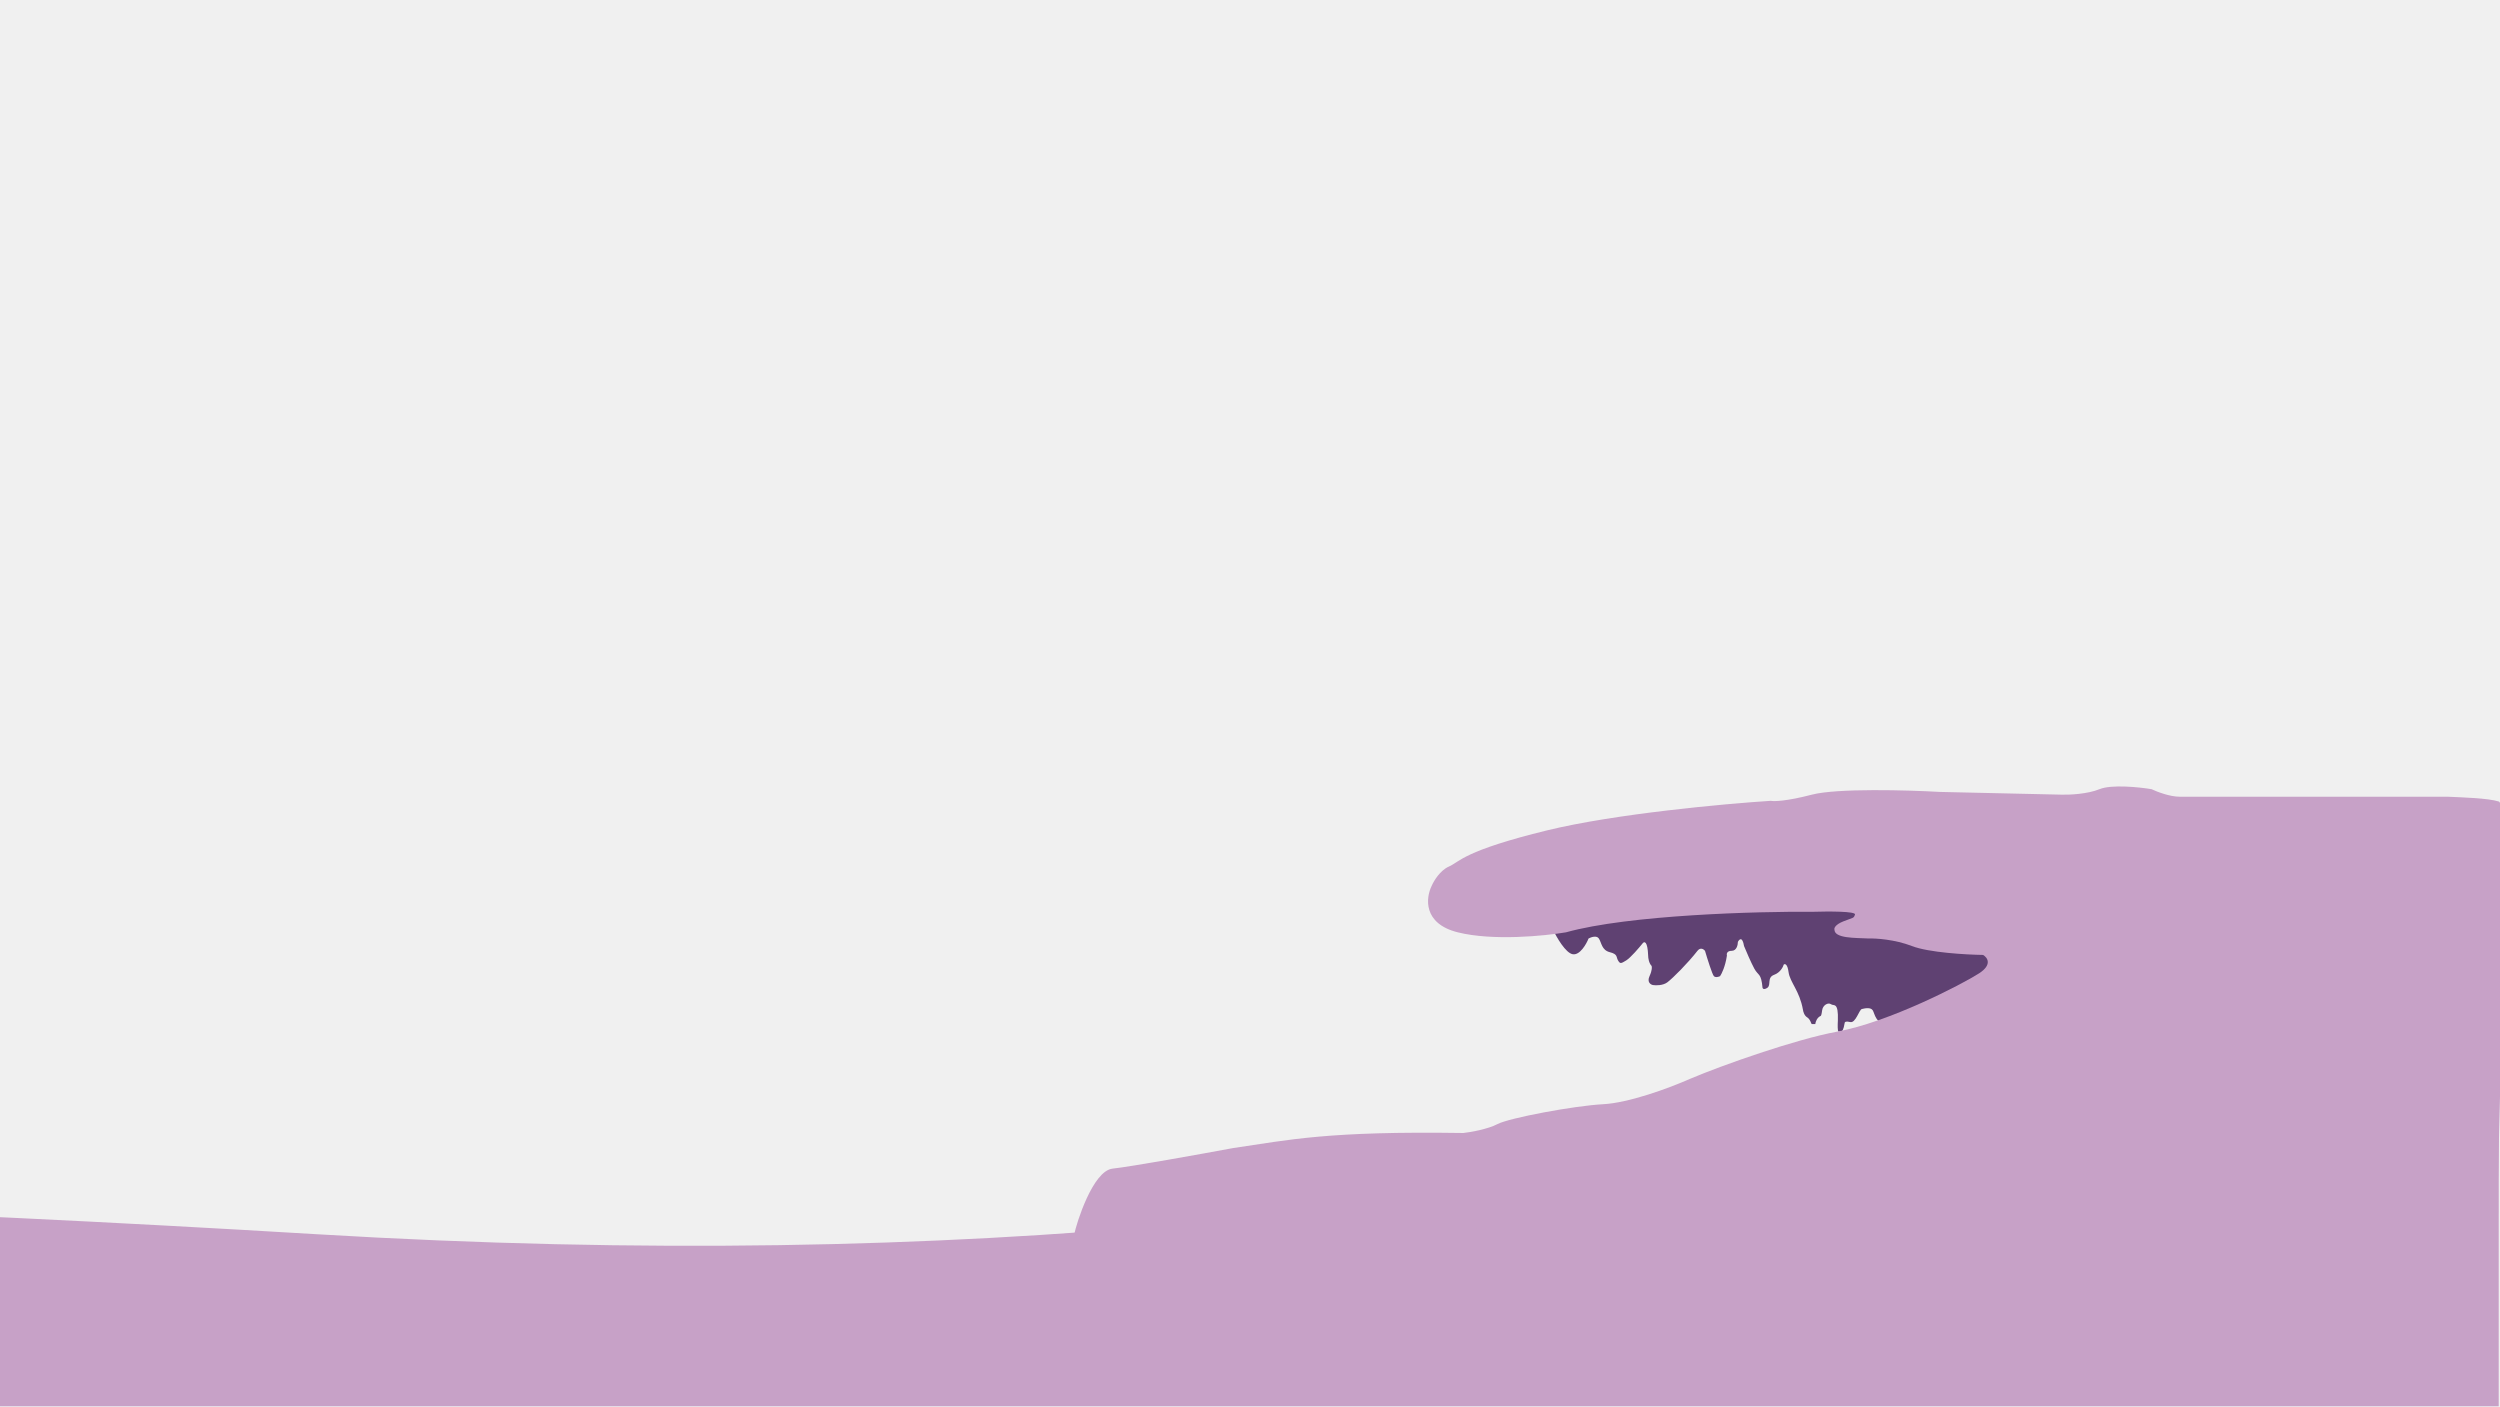
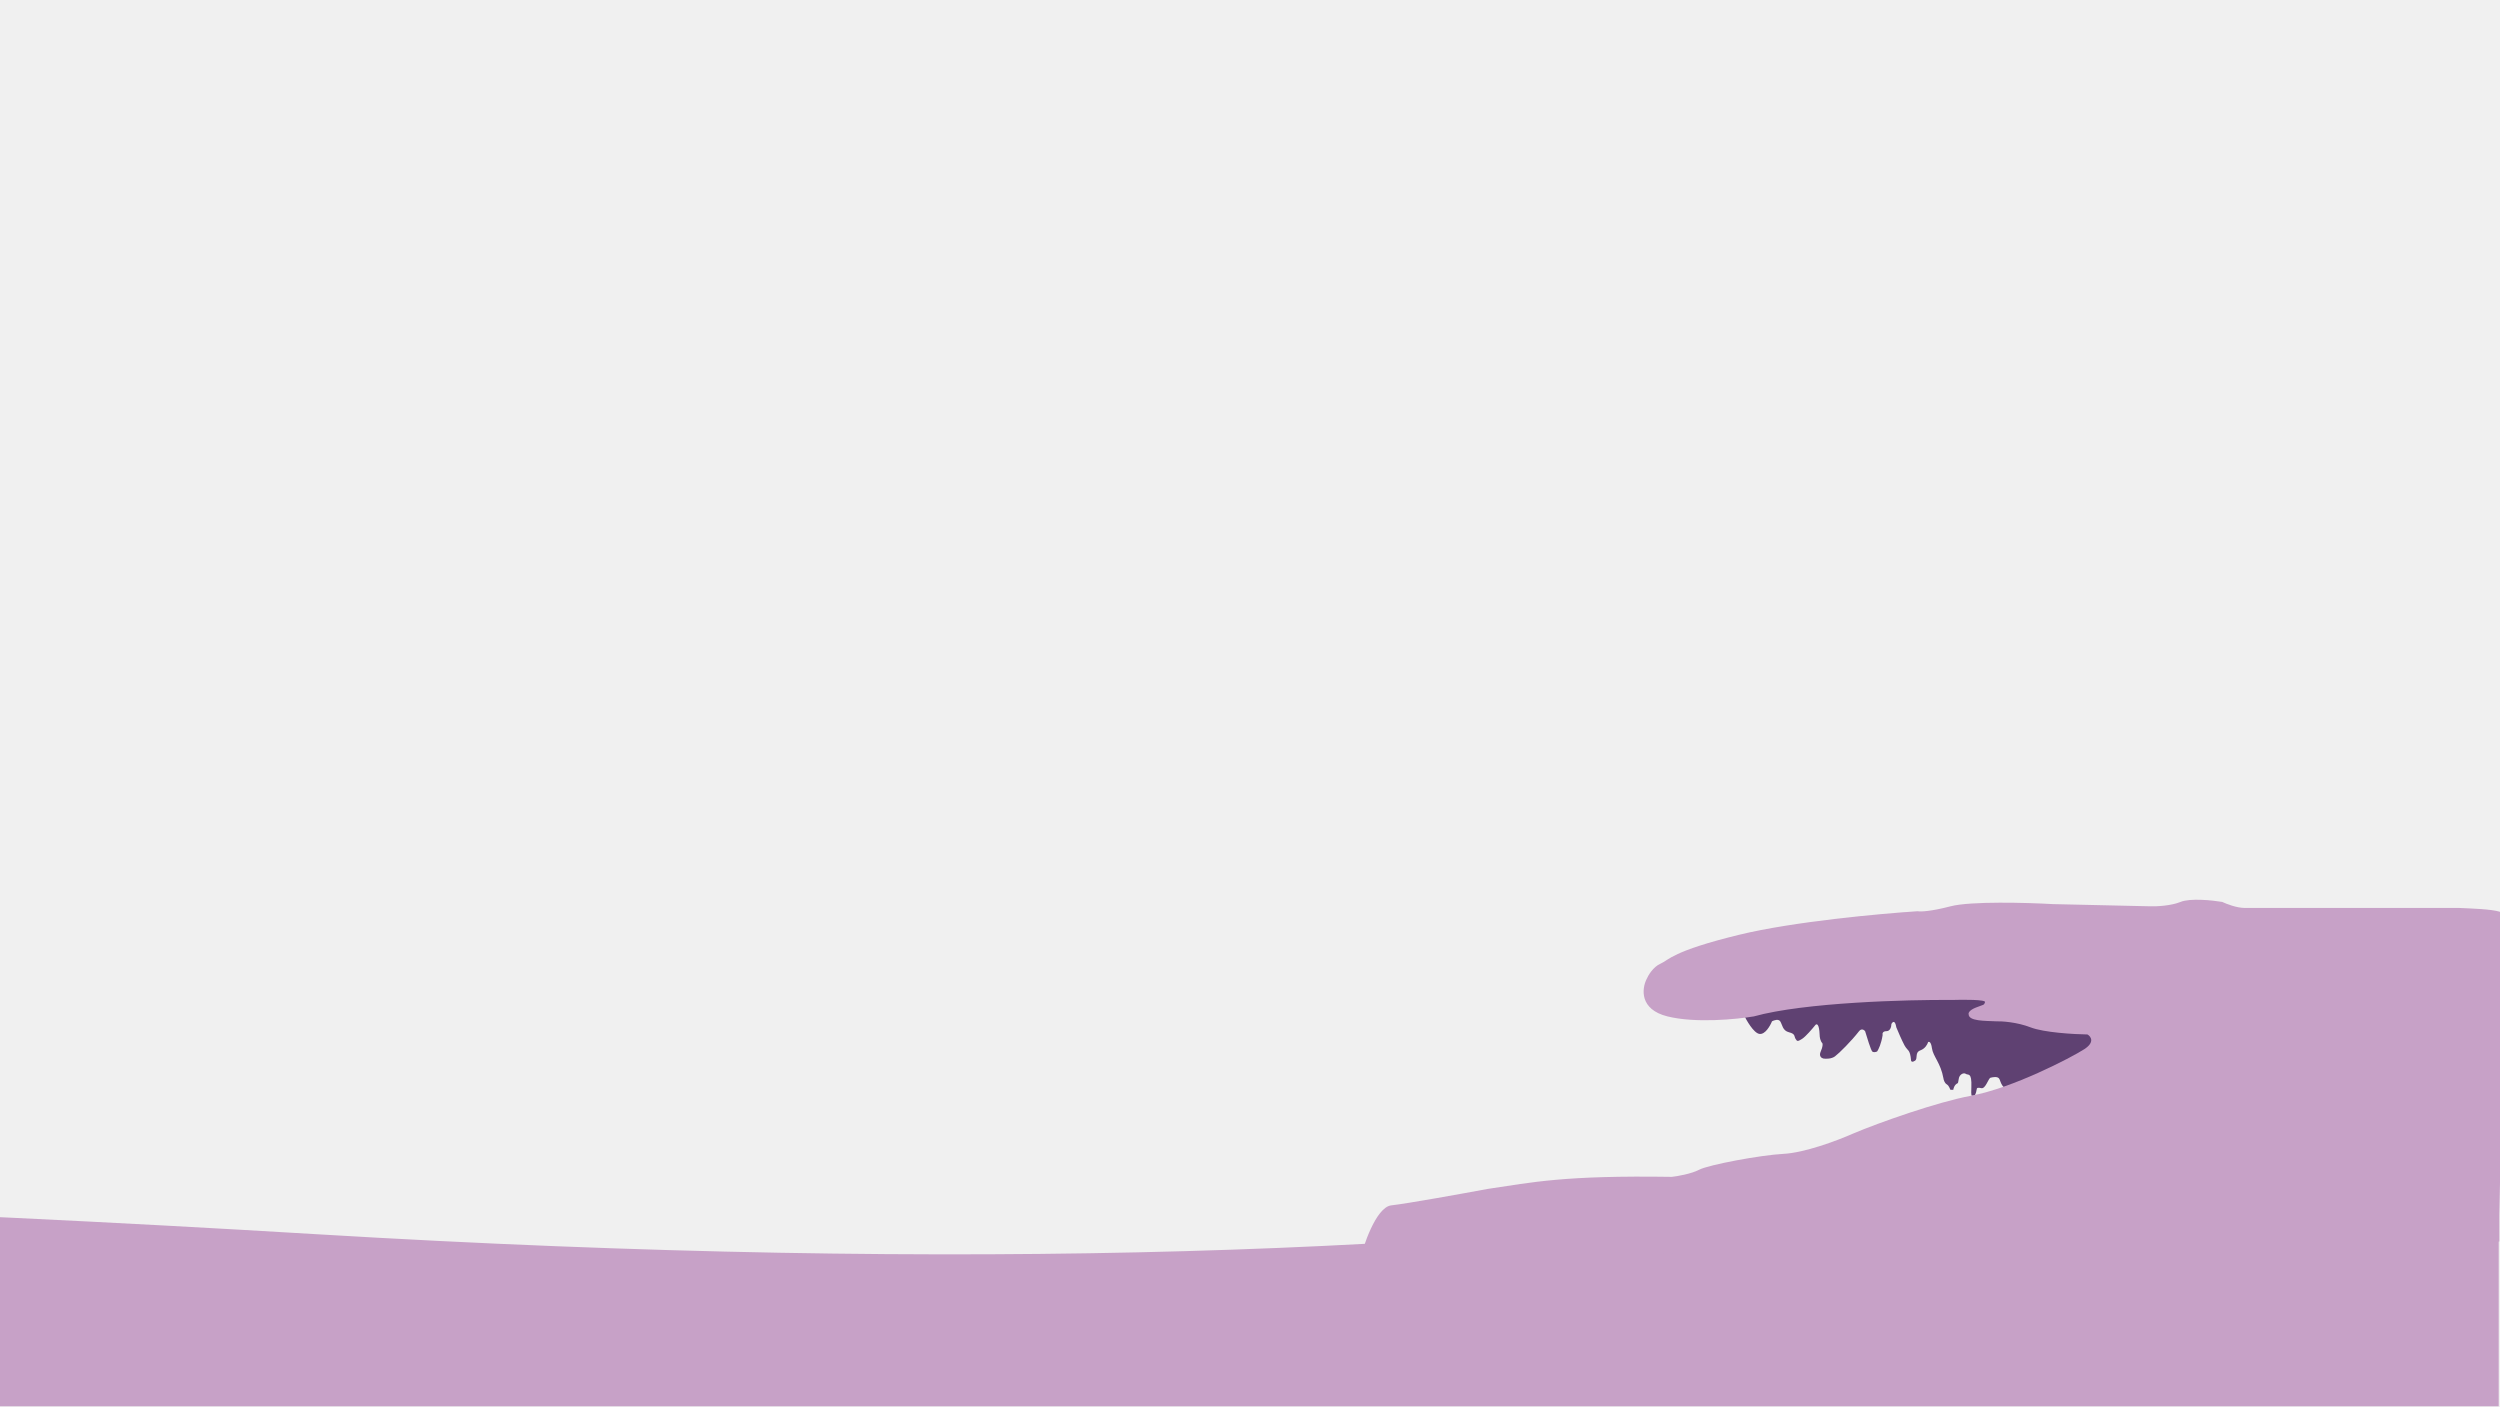
<svg xmlns="http://www.w3.org/2000/svg" width="1920" height="1080" viewBox="0 0 1920 1080" fill="none">
  <g clip-path="url(#clip0_245_30)">
-     <path d="M-3366.35 925.835C-3770.11 879.081 -4805.68 865.713 -5273 864.874V1080H1919V617C1782.08 745.135 1248.67 1008.35 243.379 947.891C-1013.23 872.32 -1859.34 943.874 -2021.5 960.5C-2183.66 977.126 -2861.65 984.276 -3366.35 925.835Z" fill="#C7A1C7" />
-     <path d="M1207.92 732.857C1202.45 732.015 1195.48 719.882 1192.67 713.921L1203.19 697.615L1420.95 677.102L1540.88 700.771L1547.19 751.267C1517.91 763.014 1457.46 786.508 1449.88 786.508C1440.41 786.508 1439.89 778.618 1438.31 775.988C1436.73 773.358 1432 774.41 1429.89 774.936C1427.79 775.462 1425.16 785.982 1420.95 784.93C1417.58 784.089 1416.74 784.93 1416.74 785.456C1415.9 790.927 1414.64 792.294 1414.11 792.294H1412.01C1411.17 792.294 1411.31 786.684 1411.48 783.878C1412.01 769.15 1408.33 772.832 1406.22 771.254C1404.12 769.676 1399.91 771.78 1399.39 775.988C1398.96 779.355 1398.51 780.196 1398.33 780.196C1395.39 781.459 1394.3 784.93 1394.13 786.508H1391.5C1390.97 786.508 1390.44 782.826 1387.81 781.248C1385.71 779.986 1384.83 776.865 1384.66 775.462C1382.03 760.735 1374.66 754.423 1373.61 746.533C1372.77 740.221 1370.81 740.045 1369.93 740.747C1369.4 742.675 1367.19 746.954 1362.57 748.637C1356.78 750.741 1360.46 756.527 1357.31 758.631C1354.78 760.314 1353.8 759.332 1353.62 758.631C1352.57 747.059 1350.47 749.689 1347.31 743.903C1344.79 739.274 1341 730.402 1339.42 726.545C1338.16 718.971 1335.74 721.285 1334.69 723.389C1334.69 725.668 1333.74 730.227 1329.95 730.227C1326.17 730.227 1325.92 732.682 1326.27 733.909C1325.01 742.325 1322.24 747.935 1321.01 749.689C1319.96 750.215 1317.54 750.951 1316.28 749.689C1315.02 748.426 1311.19 736.188 1309.44 730.227C1306.92 727.281 1304.53 729 1303.65 730.227C1296.29 739.695 1284.72 751.267 1280.51 754.423C1277.14 756.947 1271.74 756.877 1269.47 756.527C1267.71 756.176 1264.73 754.317 1266.84 749.689C1268.94 745.06 1268.76 742.5 1268.41 741.799C1266.31 739.695 1265.78 735.662 1265.78 733.909C1265.36 722.547 1262.8 722.863 1261.58 724.441C1258.77 727.948 1252.32 735.487 1248.95 737.591C1244.74 740.221 1244.22 740.221 1242.64 737.591C1241.06 734.961 1242.64 732.857 1236.33 731.279C1230.02 729.701 1230.02 723.915 1227.91 720.759C1226.23 718.234 1221.95 719.707 1220.02 720.759C1218.27 725.142 1213.39 733.699 1207.92 732.857Z" fill="#5F4172" />
-     <path d="M1123.76 870.141C1019.62 868.563 990.162 875.401 947.031 881.712C922.484 886.275 869.604 895.821 854.456 897.505C839.307 899.188 826.753 939.233 825 948L1918.54 932.22V906.96C1919.94 816.489 1928.09 618.38 1919.07 615.56C1910.65 612.93 1891.19 612.404 1879.62 611.878H1673.95C1666.38 611.878 1656.42 608.02 1652.39 606.091C1642.92 604.513 1621.67 602.304 1612.41 606.091C1603.16 609.878 1589.27 610.475 1583.48 610.3L1489.86 608.196C1465.13 606.793 1410.85 605.25 1391.5 610.3C1372.14 615.349 1362.39 615.56 1359.94 615.034C1324.34 617.313 1240.22 625.028 1188.46 637.651C1123.76 653.431 1121.13 661.847 1112.72 665.529C1105.99 668.475 1101.15 676.575 1099.57 680.257C1095.01 689.374 1092.63 709.292 1119.56 716.025C1146.49 722.757 1186.18 718.83 1202.66 716.025C1251.06 702.559 1349.77 699.894 1393.07 700.245C1403.94 699.894 1425.47 699.824 1424.63 702.349C1423.58 705.505 1423.58 704.453 1415.69 707.609C1409.38 710.133 1408.5 712.869 1408.85 713.921C1408.85 720.758 1424.63 720.232 1435.15 720.758C1440.76 720.583 1455.25 721.495 1468.29 726.544C1481.34 731.594 1510.19 733.207 1522.99 733.382C1526.33 735.311 1530.36 740.851 1519.84 747.584C1506.69 756 1450.93 784.93 1410.96 792.294C1378.98 798.185 1322.59 818.067 1297.87 828.587C1281.56 835.776 1251.06 846.997 1231.07 848.049C1208.95 849.213 1159.01 858.569 1150.06 863.303C1142.91 867.09 1129.2 869.615 1123.76 870.141Z" fill="#C7A1C7" />
+     <path d="M-3366.35 925.835C-3770.11 879.081 -4805.68 865.713 -5273 864.874V1080H1919V752.5C1782.08 880.635 1248.67 1008.35 243.379 947.891C-1013.23 872.32 -1859.34 943.874 -2021.5 960.5C-2183.66 977.126 -2861.65 984.276 -3366.35 925.835Z" fill="#C7A1C7" />
+     <path d="M1351.22 794.046C1346.84 793.373 1341.26 783.67 1339.02 778.903L1347.43 765.863L1521.57 749.459L1617.48 768.387L1622.52 808.768C1599.11 818.162 1550.76 836.95 1544.71 836.95C1537.14 836.95 1536.71 830.64 1535.45 828.537C1534.19 826.434 1530.41 827.275 1528.72 827.696C1527.04 828.116 1524.94 836.529 1521.57 835.688C1518.88 835.015 1518.21 835.688 1518.21 836.108C1517.53 840.483 1516.52 841.577 1516.1 841.577H1514.42C1513.75 841.577 1513.86 837.09 1514 834.847C1514.42 823.069 1511.48 826.013 1509.79 824.751C1508.11 823.49 1504.75 825.172 1504.33 828.537C1503.99 831.229 1503.63 831.902 1503.49 831.902C1501.13 832.912 1500.26 835.688 1500.12 836.95H1498.02C1497.6 836.95 1497.18 834.005 1495.07 832.743C1493.39 831.734 1492.69 829.238 1492.55 828.116C1490.45 816.339 1484.56 811.291 1483.72 804.982C1483.04 799.934 1481.47 799.794 1480.77 800.355C1480.35 801.897 1478.58 805.318 1474.88 806.664C1470.26 808.347 1473.2 812.974 1470.68 814.656C1468.66 816.002 1467.87 815.217 1467.73 814.656C1466.89 805.403 1465.21 807.506 1462.68 802.879C1460.67 799.177 1457.64 792.083 1456.37 788.998C1455.37 782.941 1453.43 784.792 1452.59 786.474C1452.59 788.297 1451.83 791.942 1448.8 791.942C1445.77 791.942 1445.58 793.905 1445.86 794.887C1444.85 801.617 1442.63 806.104 1441.65 807.506C1440.81 807.926 1438.88 808.515 1437.87 807.506C1436.86 806.496 1433.8 796.71 1432.4 791.942C1430.38 789.587 1428.47 790.961 1427.77 791.942C1421.88 799.514 1412.63 808.768 1409.26 811.291C1406.57 813.31 1402.25 813.254 1400.43 812.974C1399.03 812.693 1396.65 811.207 1398.33 807.506C1400.01 803.804 1399.87 801.757 1399.59 801.196C1397.91 799.514 1397.49 796.289 1397.49 794.887C1397.15 785.801 1395.1 786.054 1394.12 787.316C1391.88 790.12 1386.72 796.149 1384.03 797.831C1380.66 799.934 1380.24 799.934 1378.98 797.831C1377.72 795.728 1378.98 794.046 1373.93 792.784C1368.88 791.522 1368.88 786.895 1367.2 784.371C1365.86 782.352 1362.43 783.53 1360.89 784.371C1359.49 787.876 1355.59 794.719 1351.22 794.046Z" fill="#5F4172" />
+     <path d="M1283.92 903.828C1200.63 902.566 1177.08 908.034 1142.59 913.082C1122.96 916.731 1080.67 924.365 1068.56 925.711C1056.44 927.057 1046.4 959.08 1045 966.091L1919.49 953.472V933.272C1920.61 860.924 1927.12 702.5 1919.91 700.244C1913.18 698.141 1897.61 697.72 1888.36 697.3H1723.89C1717.84 697.3 1709.87 694.215 1706.65 692.672C1699.08 691.41 1682.08 689.644 1674.68 692.672C1667.28 695.701 1656.17 696.178 1651.55 696.038L1576.67 694.355C1556.9 693.234 1513.5 692 1498.02 696.038C1482.54 700.076 1474.74 700.244 1472.78 699.823C1444.32 701.646 1377.04 707.815 1335.65 717.91C1283.92 730.529 1281.81 737.259 1275.08 740.204C1269.7 742.559 1265.83 749.037 1264.57 751.981C1260.92 759.272 1259.02 775.2 1280.55 780.584C1302.09 785.968 1333.83 782.827 1347.01 780.584C1385.71 769.816 1464.65 767.685 1499.28 767.965C1507.97 767.685 1525.19 767.629 1524.52 769.648C1523.68 772.172 1523.68 771.33 1517.37 773.854C1512.32 775.873 1511.62 778.06 1511.9 778.902C1511.9 784.37 1524.52 783.949 1532.93 784.37C1537.42 784.23 1549 784.959 1559.43 788.997C1569.86 793.035 1592.94 794.325 1603.17 794.465C1605.84 796.007 1609.06 800.438 1600.65 805.822C1590.13 812.552 1545.55 835.686 1513.58 841.575C1488.01 846.286 1442.91 862.186 1423.14 870.598C1410.11 876.347 1385.71 885.32 1369.73 886.162C1352.04 887.093 1312.1 894.574 1304.95 898.36C1299.23 901.388 1288.26 903.407 1283.92 903.828Z" fill="#C7A1C7" />
  </g>
  <defs>
    <clipPath id="clip0_245_30">
      <rect width="1920" height="1080" fill="white" />
    </clipPath>
  </defs>
</svg>
